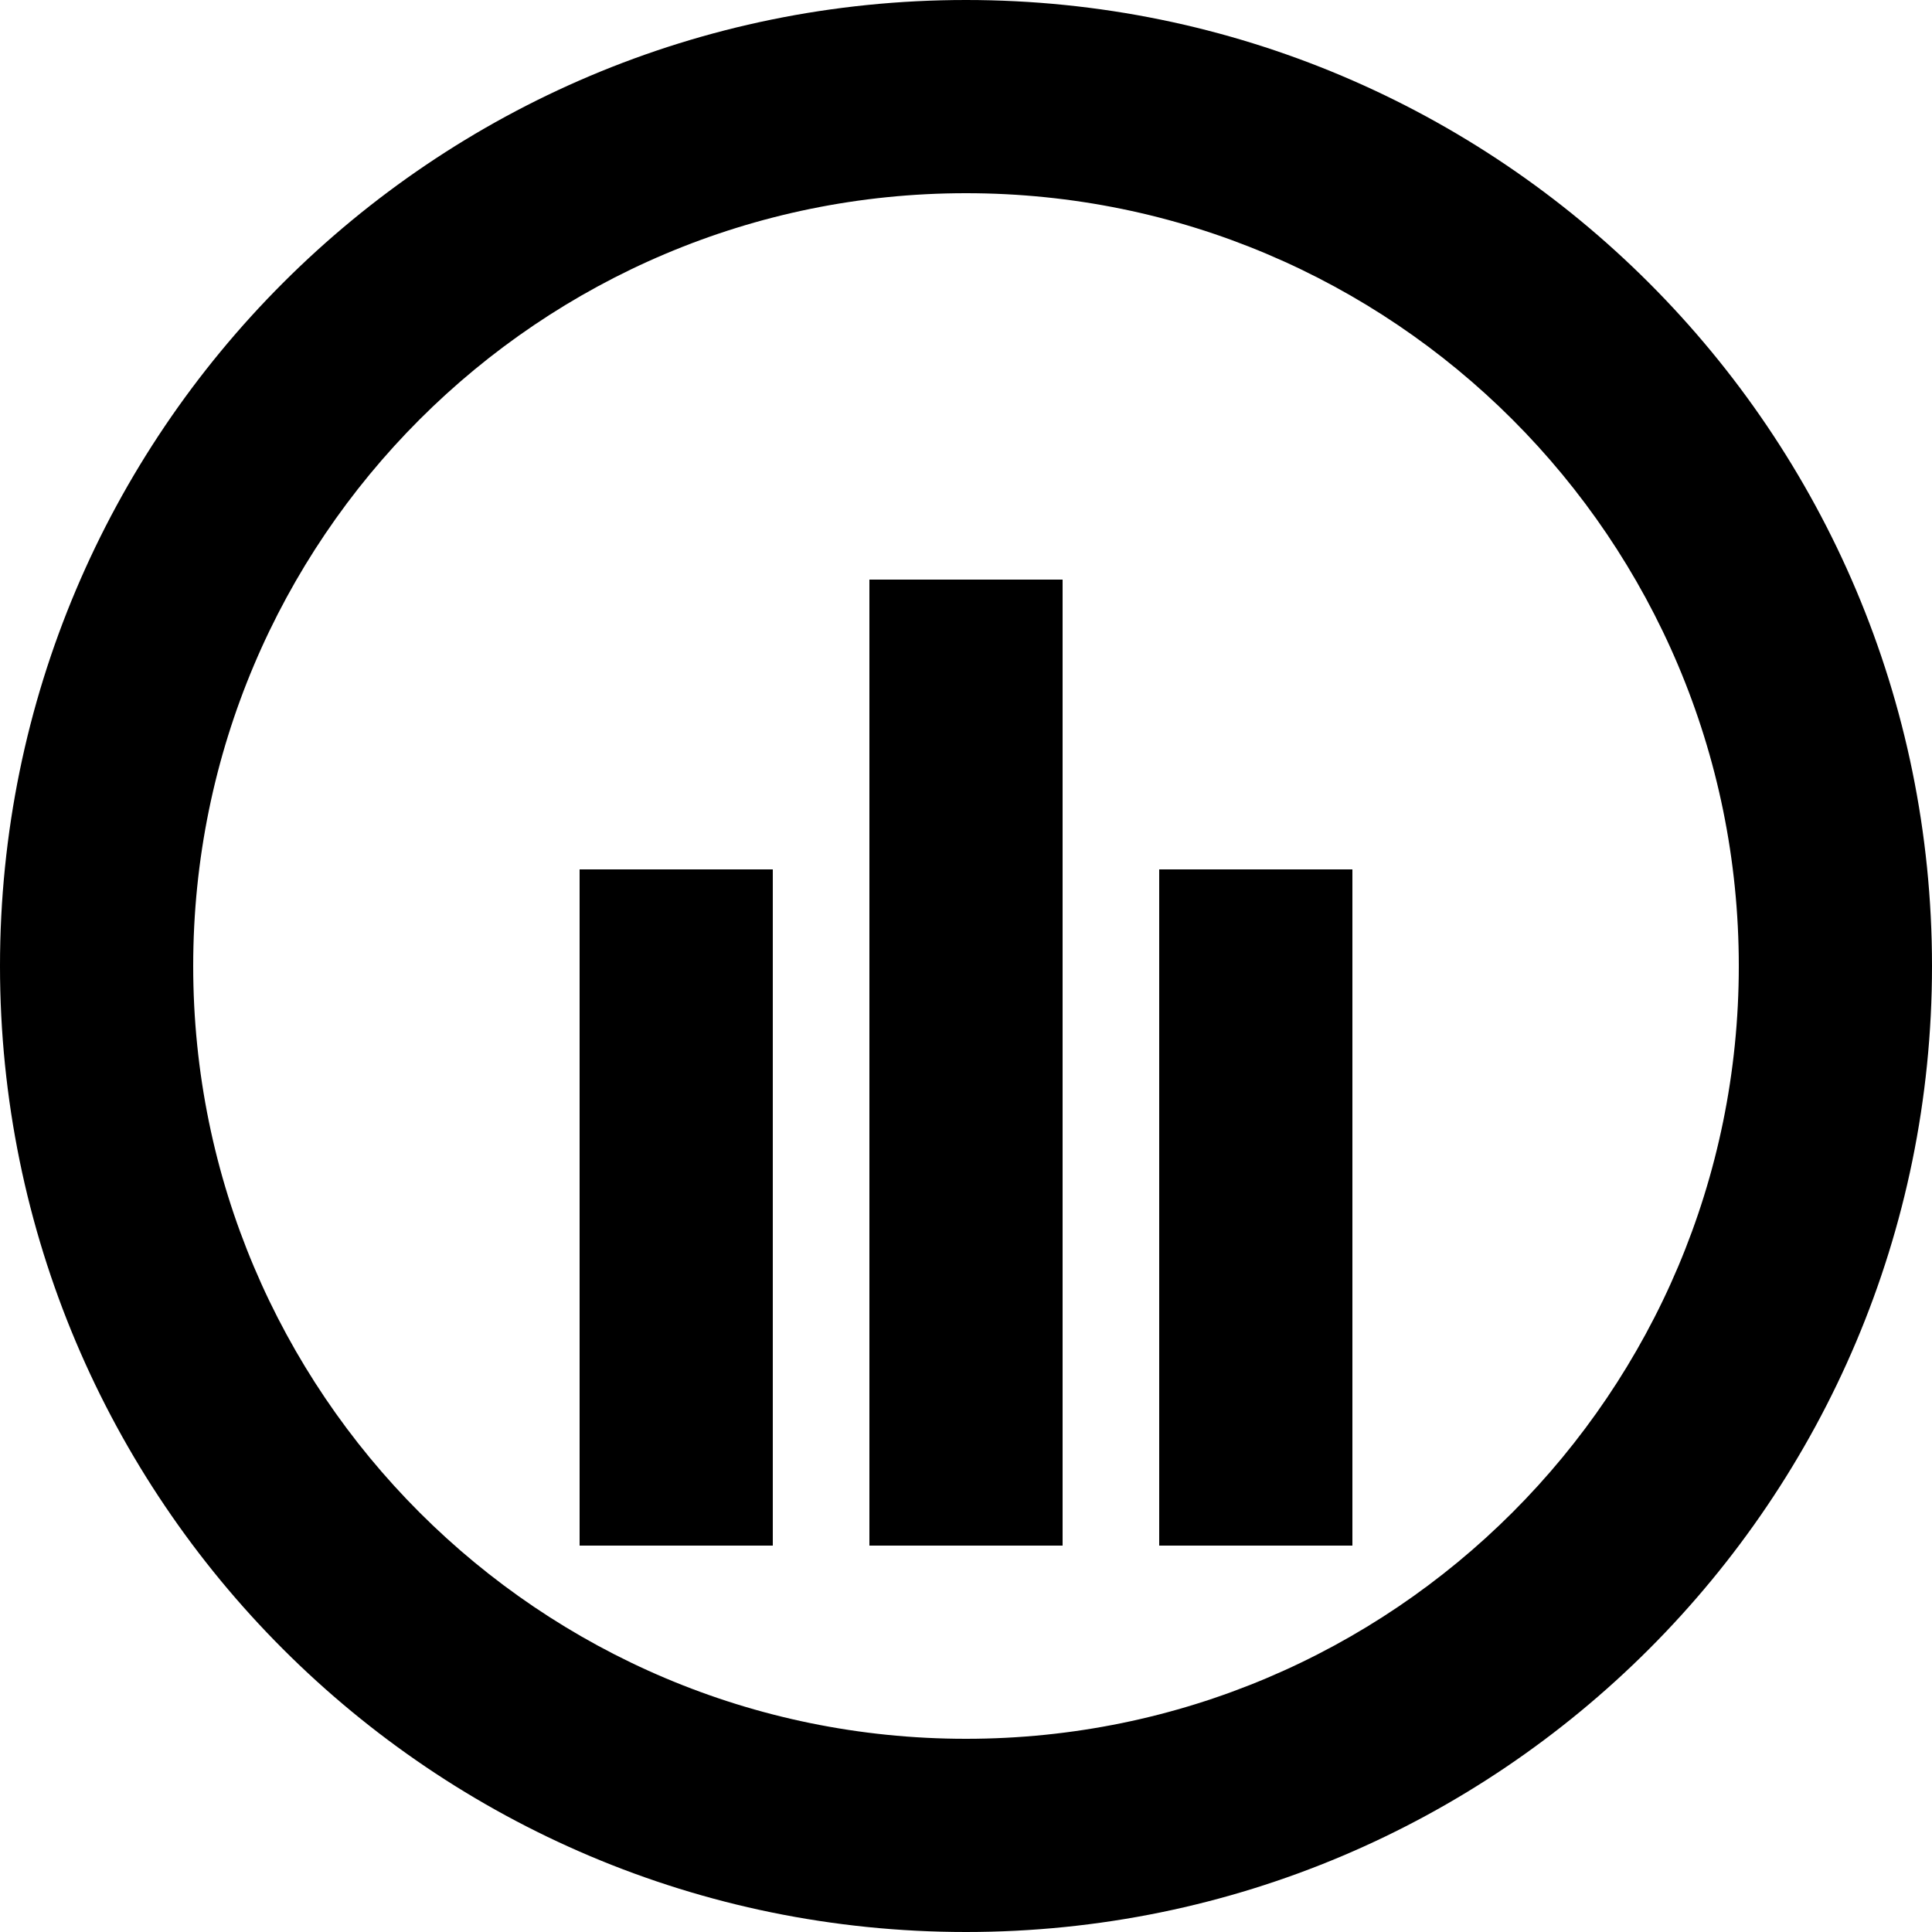
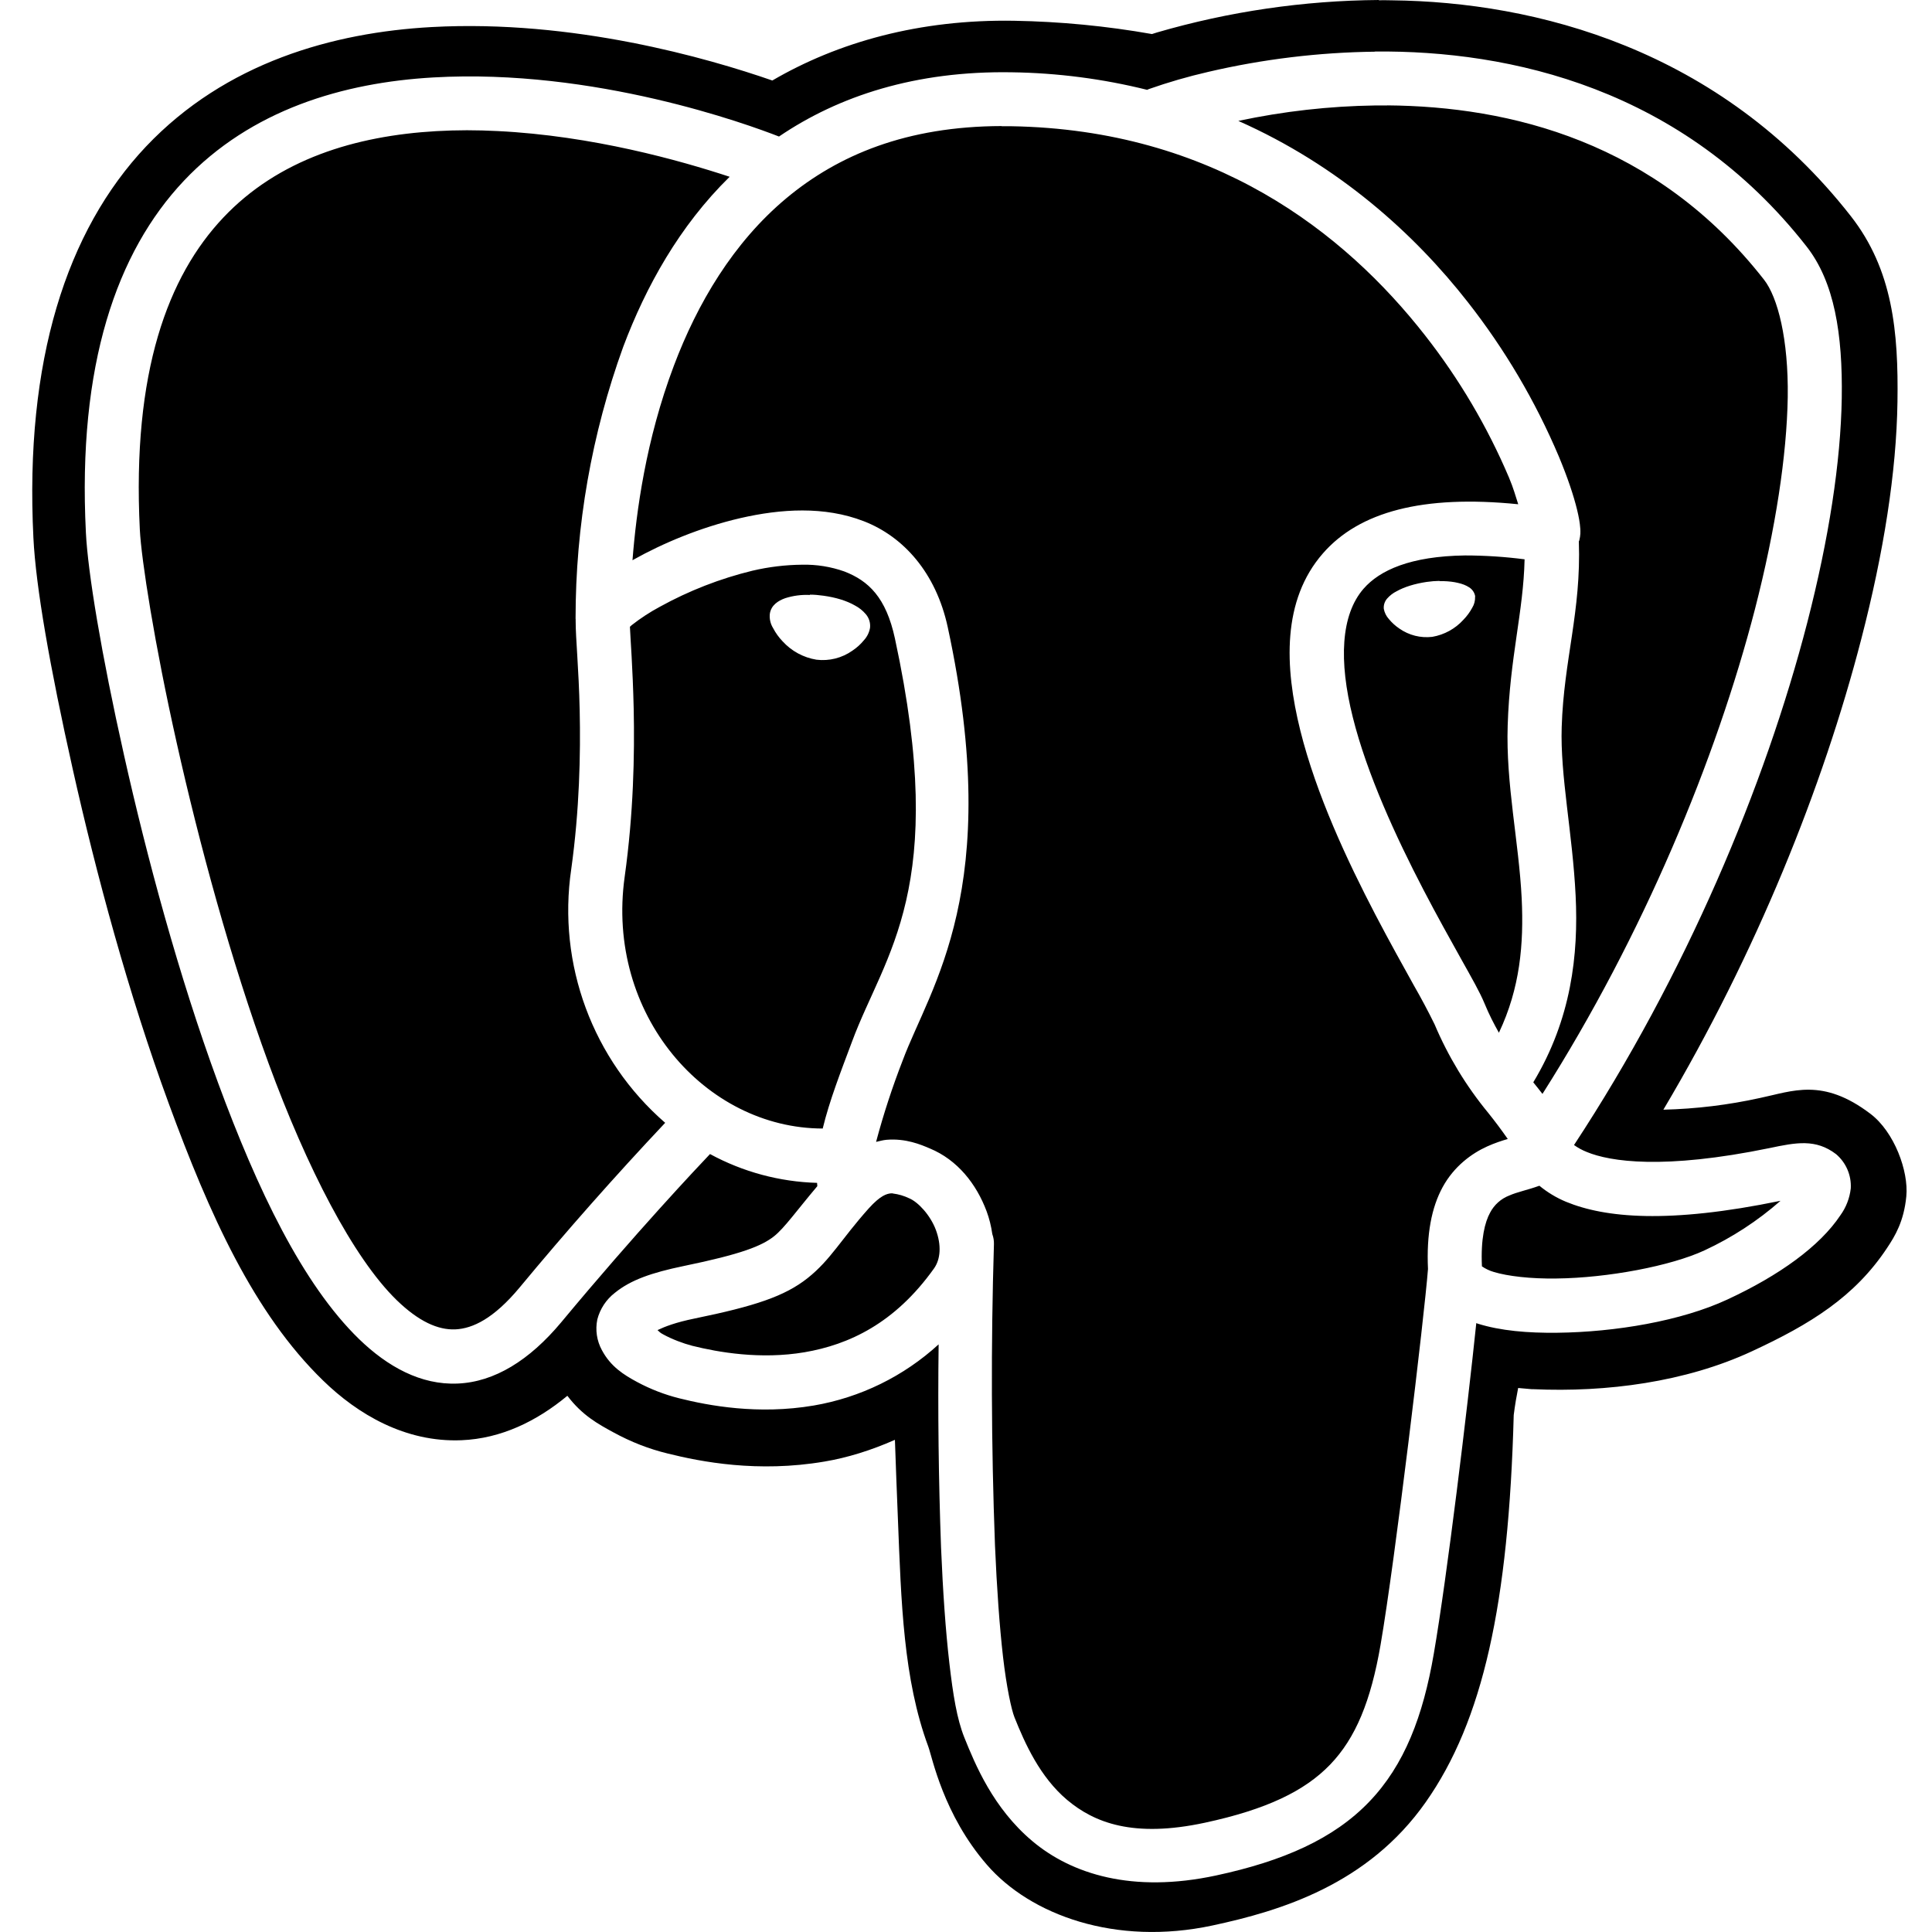
- <svg xmlns="http://www.w3.org/2000/svg" width="24" height="24" viewBox="0 0 24 24">
-   <path d="M12 0c-6.627 0-12 5.373-12 12s5.373 12 12 12 12-5.373 12-12-5.373-12-12-12zm0 21.6c-5.302 0-9.6-4.298-9.6-9.6s4.298-9.6 9.6-9.6 9.6 4.298 9.6 9.6-4.298 9.6-9.6 9.6zm-1.2-14.4h2.4v12h-2.4v-12zm-3.6 3.6h2.4v8.4h-2.4v-8.4zm7.2 0h2.4v8.4h-2.4v-8.4z" />
+ <svg xmlns="http://www.w3.org/2000/svg" role="img" viewBox="0 0 24 24">
+   <path d="M17.128 0a10.134 10.134 0 0 0-2.755.403l-.063.02A10.922 10.922 0 0 0 12.6.258C11.422.238 10.41.524 9.594 1 8.79.721 7.122.24 5.364.336 4.14.403 2.804.775 1.814 1.82.827 2.865.305 4.482.415 6.682c.03.607.203 1.597.49 2.879s.69 2.783 1.193 4.152c.503 1.37 1.054 2.6 1.915 3.436.43.419 1.022.771 1.72.742.49-.02.933-.235 1.315-.552.186.245.385.352.566.451.228.125.45.21.68.266.413.103 1.12.241 1.948.1.282-.047.579-.139.875-.27.011.33.024.653.037.98.041 1.036.067 1.993.378 2.832.05.137.187.843.727 1.466.54.624 1.598 1.013 2.803.755.85-.182 1.931-.51 2.649-1.532.71-1.01 1.03-2.459 1.093-4.809.016-.127.035-.235.055-.336l.169.015h.02c.907.041 1.891-.088 2.713-.47.728-.337 1.279-.678 1.68-1.283.1-.15.21-.331.24-.643s-.149-.8-.446-1.025c-.595-.452-.969-.28-1.37-.197a6.27 6.27 0 0 1-1.202.146c1.156-1.947 1.985-4.015 2.458-5.845.28-1.08.437-2.076.45-2.947.013-.871-.058-1.642-.58-2.309C21.36.6 19.067.024 17.293.004c-.055-.001-.11-.002-.165-.001zm-.047.64c1.678-.016 3.822.455 5.361 2.422.346.442.449 1.088.437 1.884-.013.795-.16 1.747-.429 2.79-.522 2.02-1.508 4.375-2.897 6.488a.756.756 0 0 0 .158.086c.29.12.951.223 2.27-.048.332-.07.575-.117.827.075a.52.52 0 0 1 .183.425.704.704 0 0 1-.13.336c-.255.383-.758.746-1.403 1.045-.571.266-1.39.405-2.116.413-.364.004-.7-.024-.985-.113l-.018-.007c-.11 1.06-.363 3.153-.528 4.108-.132.77-.363 1.382-.804 1.84-.44.458-1.063.734-1.901.914-1.038.223-1.795-.017-2.283-.428-.487-.41-.71-.954-.844-1.287-.092-.23-.14-.528-.186-.926-.046-.398-.08-.885-.103-1.434a51.426 51.426 0 0 1-.03-2.523 3.061 3.061 0 0 1-1.552.76c-.689.117-1.304.002-1.671-.09a2.276 2.276 0 0 1-.52-.201c-.17-.091-.332-.194-.44-.397a.56.56 0 0 1-.057-.381.61.61 0 0 1 .218-.331c.198-.161.46-.251.855-.333.719-.148.97-.249 1.123-.37.13-.104.277-.314.537-.622a1.16 1.16 0 0 1-.003-.041 2.96 2.96 0 0 1-1.33-.358c-.15.158-.916.968-1.85 2.092-.393.47-.827.74-1.285.759-.458.02-.872-.211-1.224-.552-.703-.683-1.264-1.858-1.753-3.186-.488-1.328-.885-2.807-1.167-4.067-.283-1.26-.45-2.276-.474-2.766-.105-2.082.382-3.485 1.217-4.37.836-.885 1.982-1.22 3.099-1.284 2.005-.115 3.909.584 4.294.734.742-.504 1.698-.818 2.892-.798a7.39 7.39 0 0 1 1.681.218l.02-.009a6.854 6.854 0 0 1 .739-.214A9.626 9.626 0 0 1 17.08.642zm.152.67h-.146a8.74 8.74 0 0 0-1.704.192c1.246.552 2.187 1.402 2.85 2.25a8.44 8.44 0 0 1 1.132 1.92c.11.264.184.487.226.66.021.087.035.16.04.236.002.038.004.077-.012.144 0 .003-.005.01-.006.013.03.876-.187 1.47-.213 2.306-.02.606.135 1.318.173 2.095.036.73-.052 1.532-.526 2.319.04.048.076.096.114.144 1.254-1.975 2.158-4.16 2.64-6.023.258-1.003.395-1.912.407-2.632.01-.72-.124-1.242-.295-1.46-1.342-1.716-3.158-2.153-4.68-2.165zm-4.79.256c-1.182.003-2.03.36-2.673.895-.663.553-1.108 1.31-1.4 2.085-.347.92-.466 1.81-.513 2.414l.013-.008c.357-.2.826-.4 1.328-.516.502-.115 1.043-.151 1.533.039s.895.637 1.042 1.315c.704 3.257-.219 4.468-.559 5.382a9.61 9.61 0 0 0-.331 1.013c.043-.01.086-.022.129-.026.24-.02.428.06.54.108.342.142.577.44.704.78.033.089.057.185.071.284a.336.336 0 0 1 .02.127 55.14 55.14 0 0 0 .013 3.738c.023.538.057 1.012.1 1.386.043.373.104.657.143.753.128.32.315.739.653 1.024.338.284.823.474 1.709.284.768-.165 1.242-.394 1.559-.723.316-.329.505-.787.626-1.488.181-1.05.545-4.095.589-4.668-.02-.432.044-.764.182-1.017.142-.26.362-.419.552-.505.095-.043.184-.072.257-.093a5.956 5.956 0 0 0-.243-.325 4.456 4.456 0 0 1-.666-1.099 8.296 8.296 0 0 0-.257-.483c-.133-.24-.301-.54-.477-.877-.352-.675-.735-1.493-.934-2.29-.198-.796-.227-1.62.281-2.201.45-.516 1.24-.73 2.426-.61-.035-.105-.056-.192-.115-.332a7.817 7.817 0 0 0-1.041-1.764c-1.005-1.285-2.632-2.559-5.146-2.6h-.115zm-6.642.052c-.127 0-.254.004-.38.011-1.01.058-1.965.351-2.648 1.075-.684.724-1.134 1.911-1.036 3.876.019.372.181 1.414.459 2.652.277 1.238.67 2.695 1.142 3.982.473 1.287 1.046 2.407 1.59 2.937.274.265.512.372.728.363.217-.01.478-.135.797-.518a43.244 43.244 0 0 1 1.81-2.048 3.497 3.497 0 0 1-1.167-3.15c.103-.739.117-1.43.105-1.976-.012-.532-.05-.886-.05-1.107a.336.336 0 0 1 0-.019v-.005l-.001-.006v-.001a9.893 9.893 0 0 1 .592-3.376c.28-.744.697-1.5 1.322-2.112-.614-.202-1.704-.51-2.884-.568a7.603 7.603 0 0 0-.38-.01zM18.199 6.9c-.679.009-1.06.184-1.26.413-.283.325-.31.895-.134 1.597.175.703.537 1.489.877 2.142.17.327.335.621.468.86.134.24.232.41.292.555.055.134.116.252.178.362.263-.555.31-1.1.283-1.668-.035-.703-.198-1.422-.174-2.15.027-.851.195-1.405.21-2.063a5.793 5.793 0 0 0-.74-.048zm-8.234.115a2.82 2.82 0 0 0-.616.074 4.665 4.665 0 0 0-1.153.449 2.417 2.417 0 0 0-.349.228l-.022.02c.006.146.035.5.047 1.021.012.57-.002 1.297-.112 2.084-.239 1.71 1.002 3.126 2.46 3.128.085-.351.225-.707.365-1.082.406-1.094 1.205-1.892.532-5.006-.11-.51-.328-.716-.628-.832a1.474 1.474 0 0 0-.524-.084zm7.917.204h.05c.066.002.127.009.18.022.054.012.1.03.138.055a.164.164 0 0 1 .075.11l-.001.008h.001-.001a.24.24 0 0 1-.035.135.668.668 0 0 1-.11.15.677.677 0 0 1-.386.212.59.59 0 0 1-.41-.103.608.608 0 0 1-.13-.118.26.26 0 0 1-.063-.127.17.17 0 0 1 .042-.128.384.384 0 0 1 .117-.09c.096-.054.226-.094.373-.116.055-.008.109-.012.16-.013zm-7.82.168c.053 0 .109.005.166.013.153.021.289.062.393.122a.446.446 0 0 1 .133.106.223.223 0 0 1 .054.17.302.302 0 0 1-.075.154.649.649 0 0 1-.143.13.64.64 0 0 1-.448.113.728.728 0 0 1-.42-.228.71.71 0 0 1-.118-.164.28.28 0 0 1-.041-.177c.015-.108.104-.164.191-.195a.866.866 0 0 1 .307-.04zm9.06 7.343l-.003.001c-.147.053-.268.075-.37.12a.452.452 0 0 0-.239.214c-.063.115-.117.319-.101.666a.51.51 0 0 0 .148.07c.171.052.458.086.778.081.638-.007 1.423-.156 1.84-.35a3.95 3.95 0 0 0 .943-.615h-.001c-1.393.288-2.18.211-2.663.012a1.315 1.315 0 0 1-.332-.2zm-8.031.094h-.021c-.053.005-.13.023-.279.188-.348.39-.47.635-.757.864-.287.228-.66.35-1.405.503-.236.048-.371.101-.461.144.029.024.026.03.07.053.109.06.249.113.362.142.32.08.846.173 1.395.08.549-.094 1.12-.357 1.607-1.04.084-.118.093-.292.024-.479-.07-.187-.223-.348-.331-.393a.653.653 0 0 0-.204-.06z" />
</svg>
